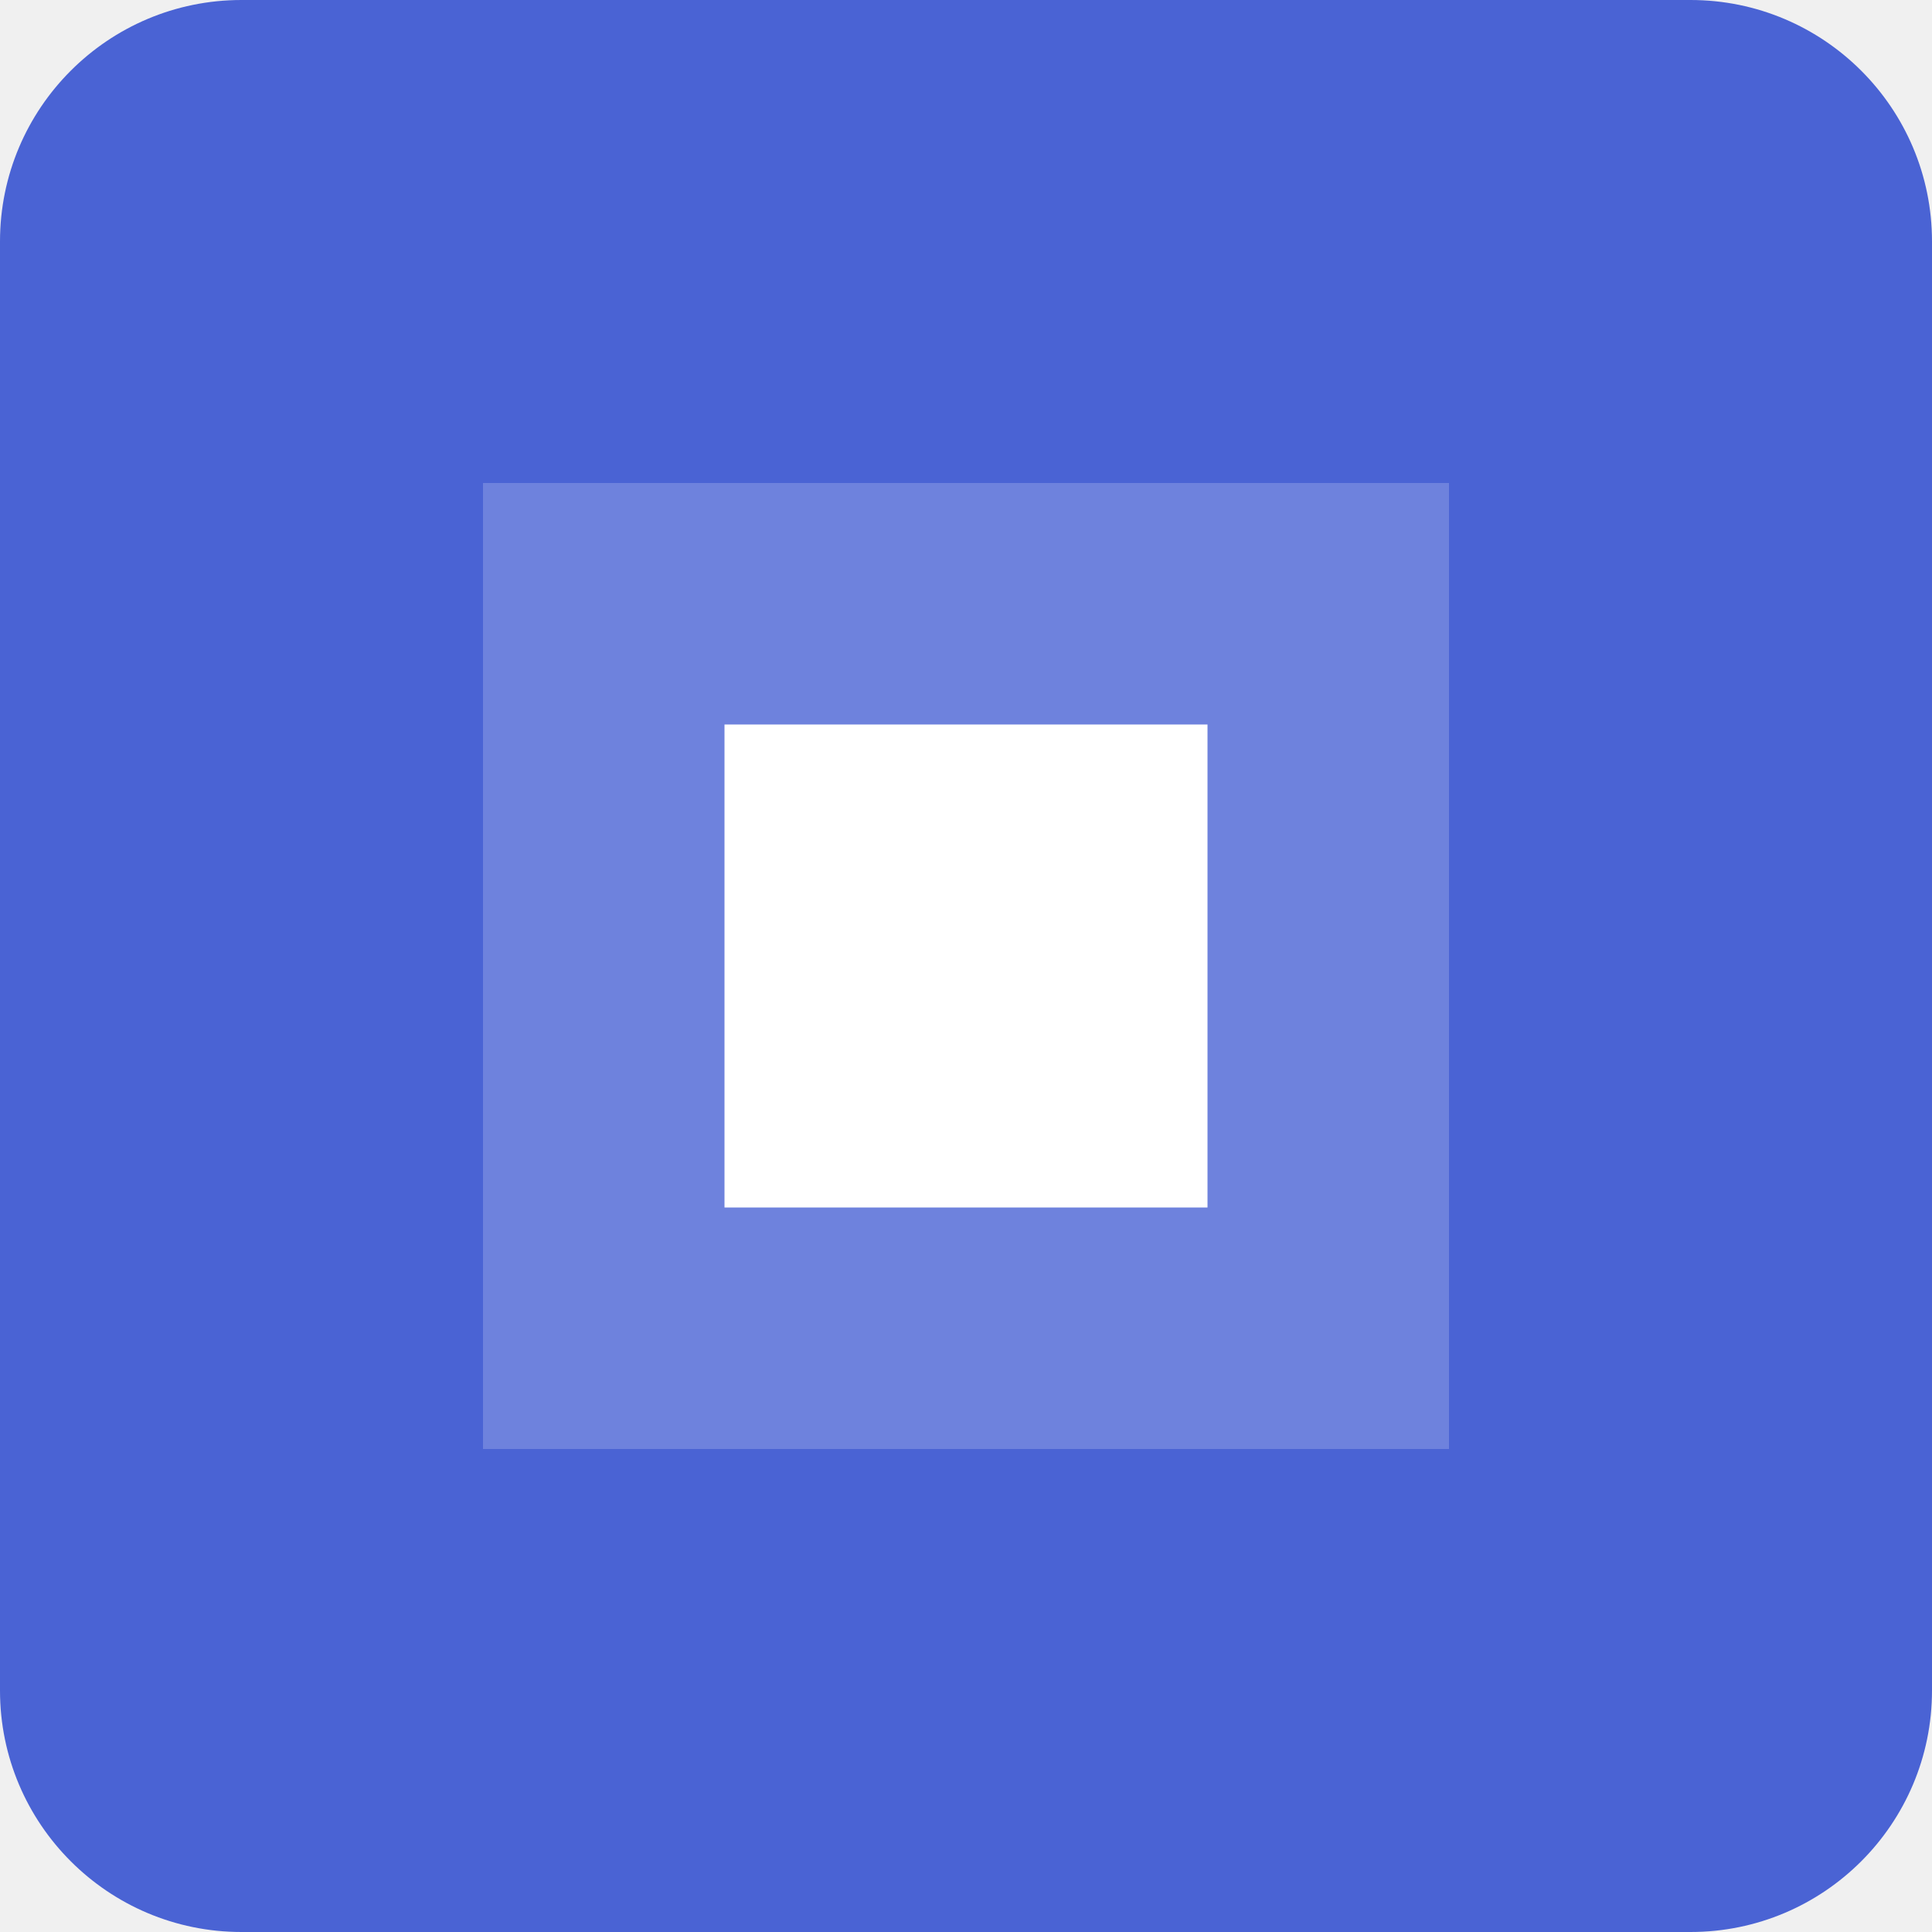
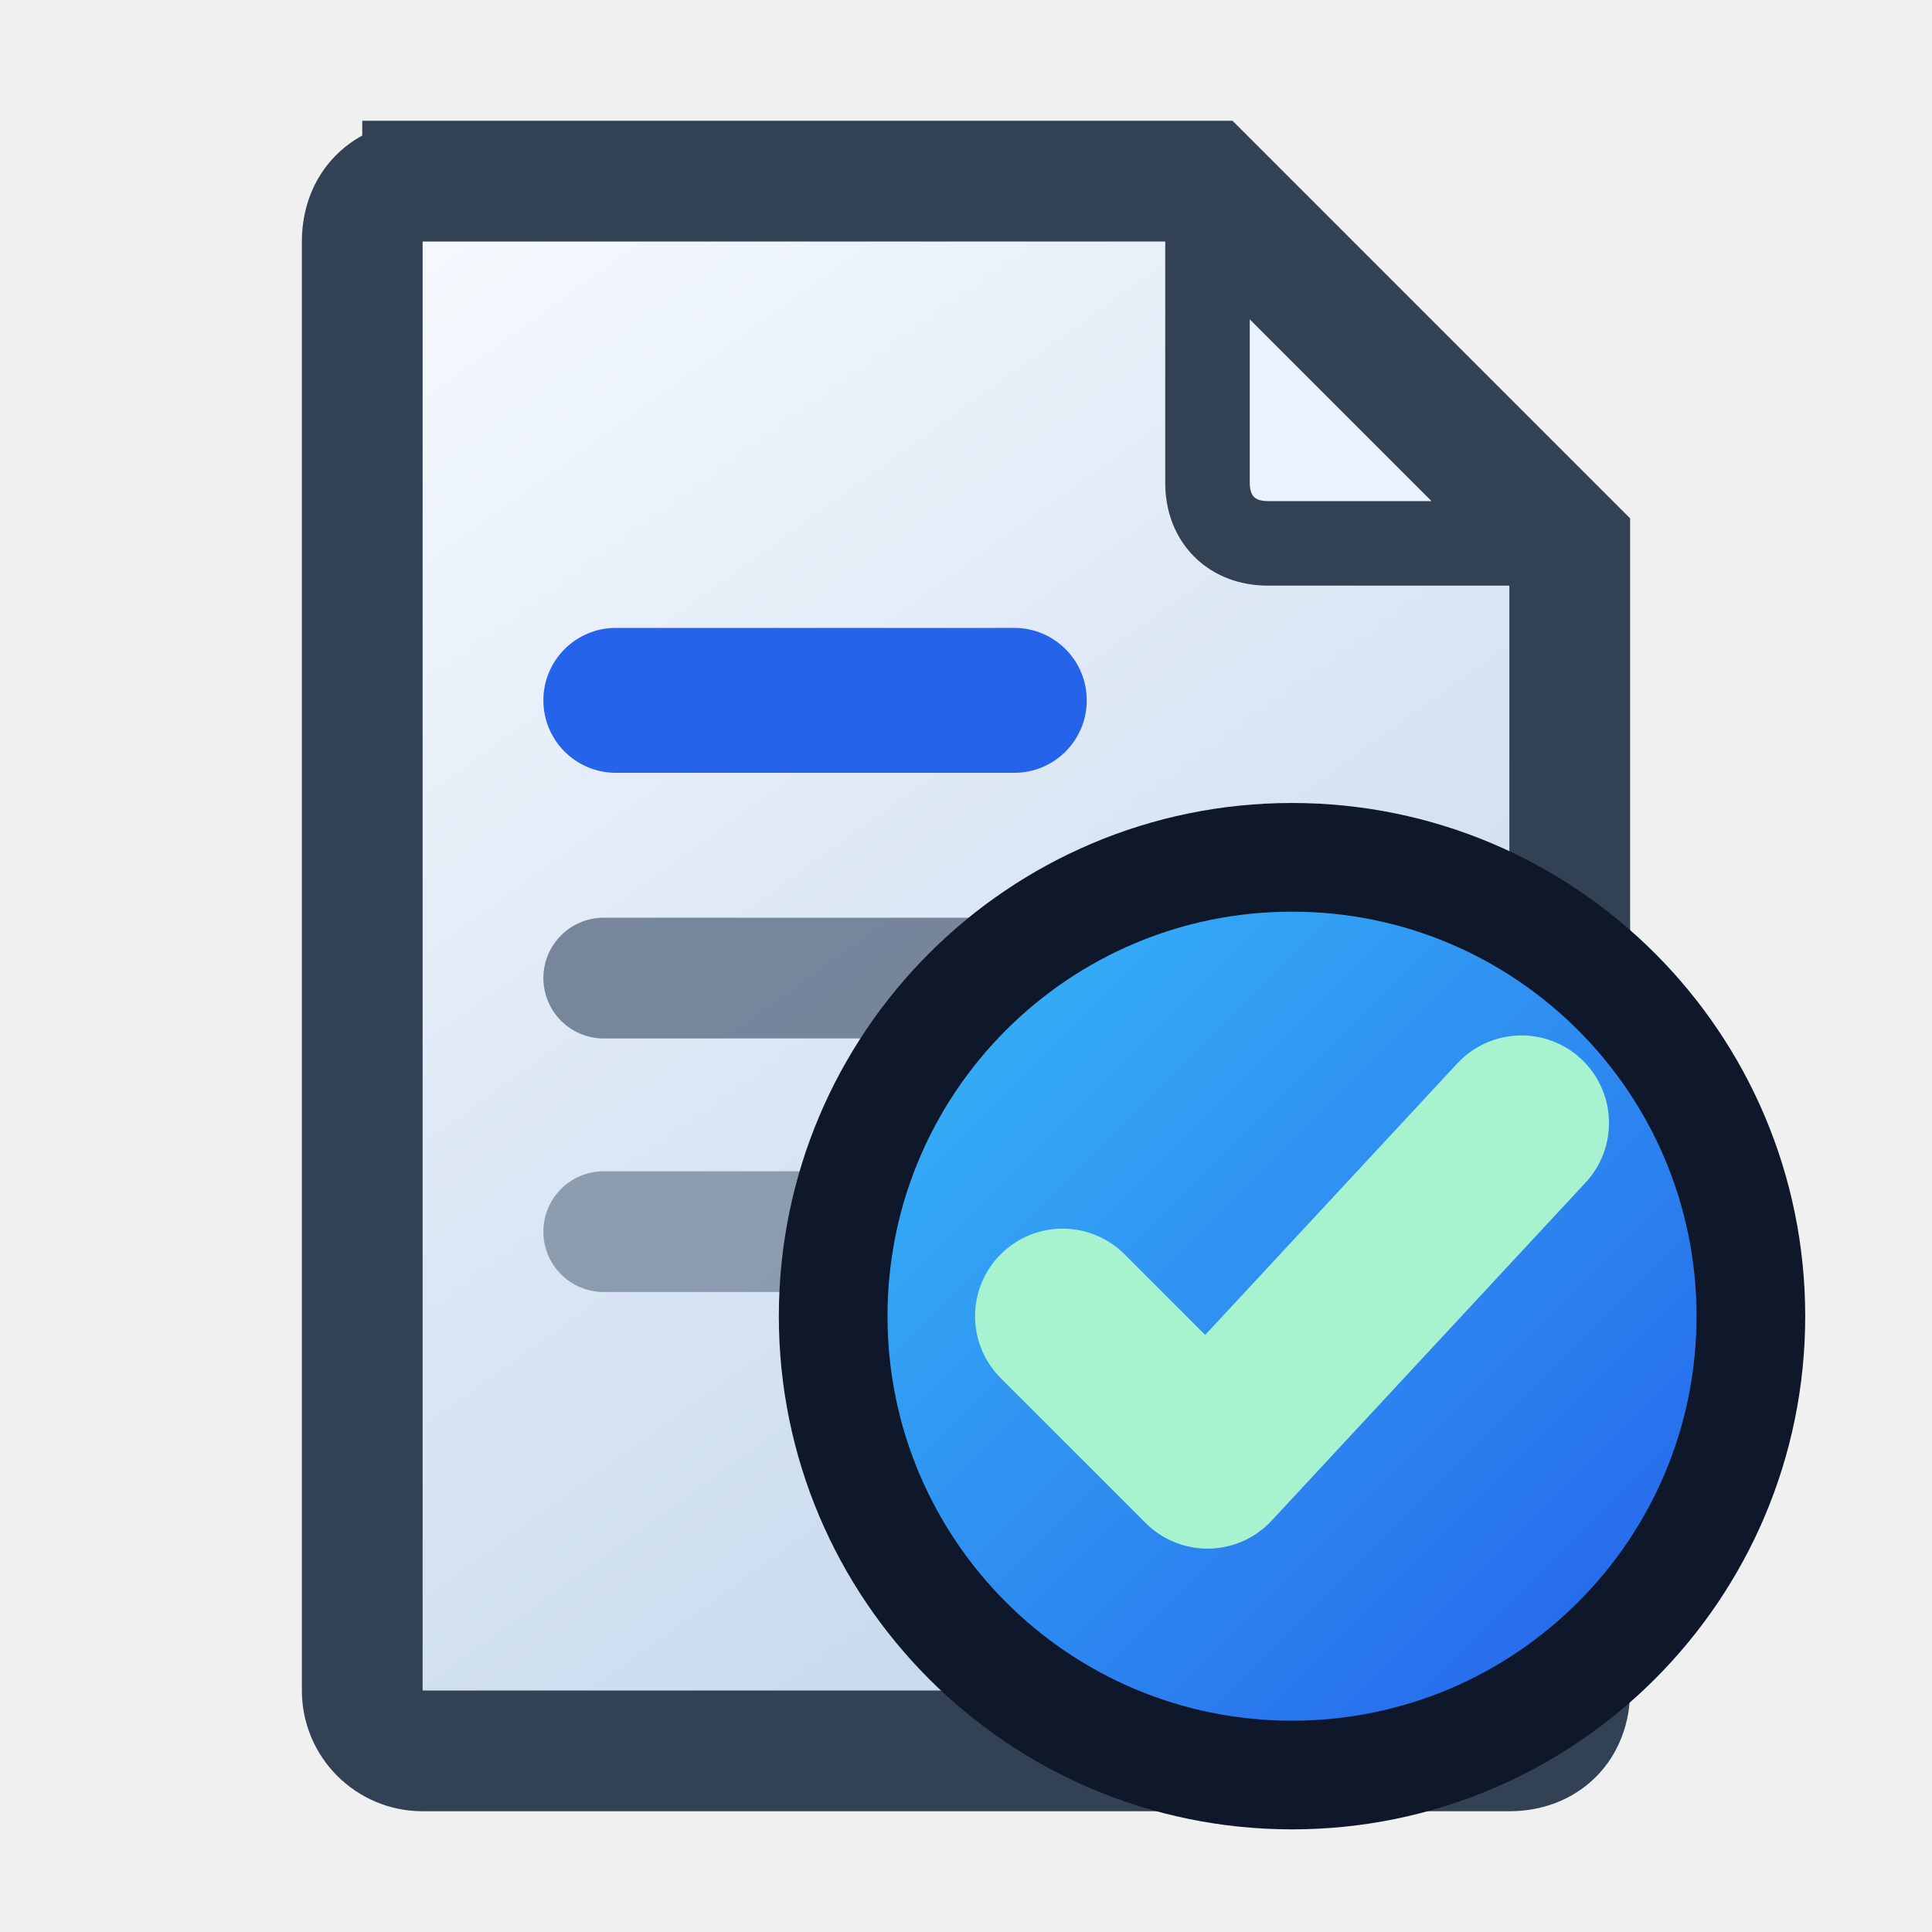
- <svg xmlns="http://www.w3.org/2000/svg" width="16" height="16" viewBox="0 0 16 16" fill="none">
-   <rect width="16" height="16" rx="2" fill="#4a63d4" />
-   <path d="M4 4h8v8H4z" fill="#ffffff" opacity="0.2" />
-   <path d="M6 6h4v4H6z" fill="#ffffff" />
+ <svg xmlns="http://www.w3.org/2000/svg" width="16" height="16" viewBox="0 0 16 16" role="img" aria-label="Skill Inspector 16x16 icon">
+   <defs>
+     <linearGradient id="doc" x1="3" y1="1.5" x2="12" y2="14" gradientUnits="userSpaceOnUse">
+       <stop offset="0" stop-color="#F8FBFF" />
+       <stop offset="1" stop-color="#BFD3EA" />
+     </linearGradient>
+     <linearGradient id="badge" x1="7" y1="7" x2="14" y2="14" gradientUnits="userSpaceOnUse">
+       <stop offset="0" stop-color="#38BDF8" />
+       <stop offset="1" stop-color="#2563EB" />
+     </linearGradient>
+   </defs>
+   <path d="M3 1.5h7l3 3V14c0 .3-.2.5-.5.5h-9A.5.5 0 0 1 3 14V2c0-.3.2-.5.5-.5Z" fill="url(#doc)" stroke="#334155" stroke-width="1" />
+   <path d="M10 1.8V4c0 .3.2.5.5.5h2.2L10 1.8Z" fill="#EAF3FF" stroke="#334155" stroke-width=".7" stroke-linejoin="round" />
+   <rect x="4.5" y="5.2" width="4.5" height="1.2" rx=".6" fill="#2563EB" />
+   <rect x="4.5" y="7.6" width="5.6" height="1" rx=".5" fill="#64748B" opacity=".85" />
+   <rect x="4.5" y="9.7" width="3.7" height="1" rx=".5" fill="#64748B" opacity=".65" />
+   <circle cx="10.7" cy="10.9" r="3.8" fill="url(#badge)" stroke="#0F172A" stroke-width=".9" />
+   <path d="M8.8 10.9l1.2 1.2 2.6-2.8" fill="none" stroke="#A7F3D0" stroke-width="1.45" stroke-linecap="round" stroke-linejoin="round" />
</svg>
